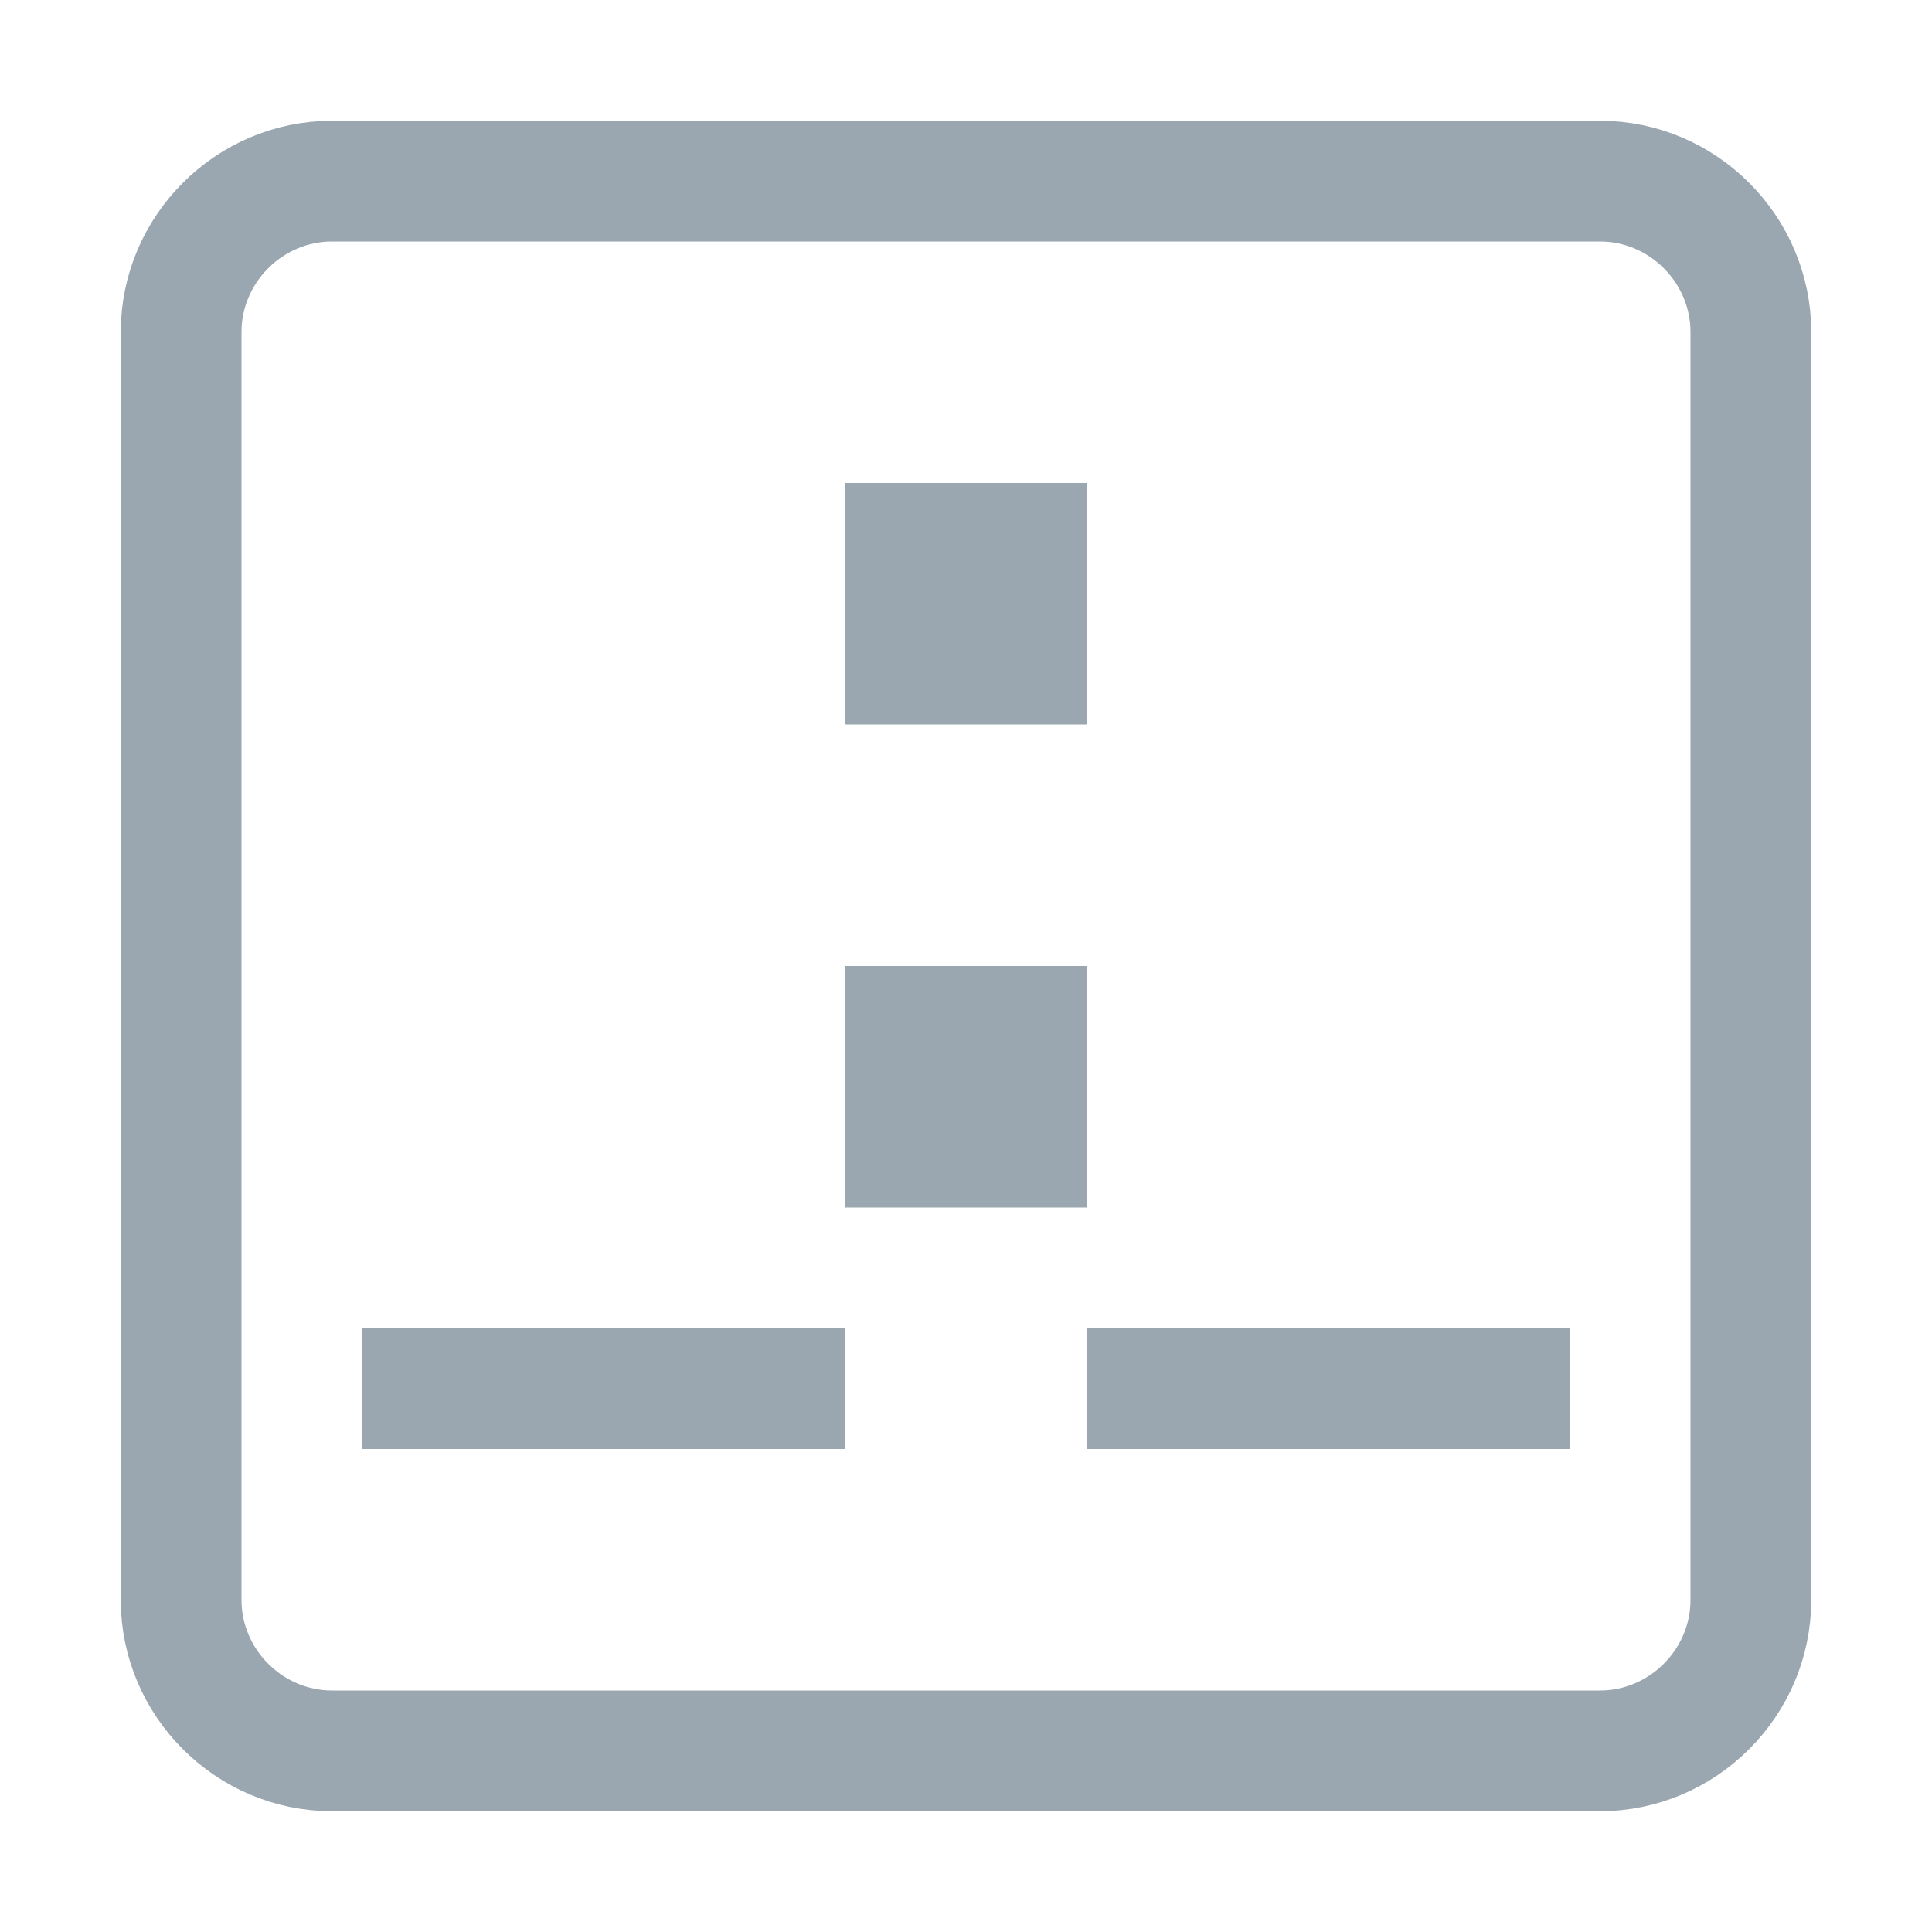
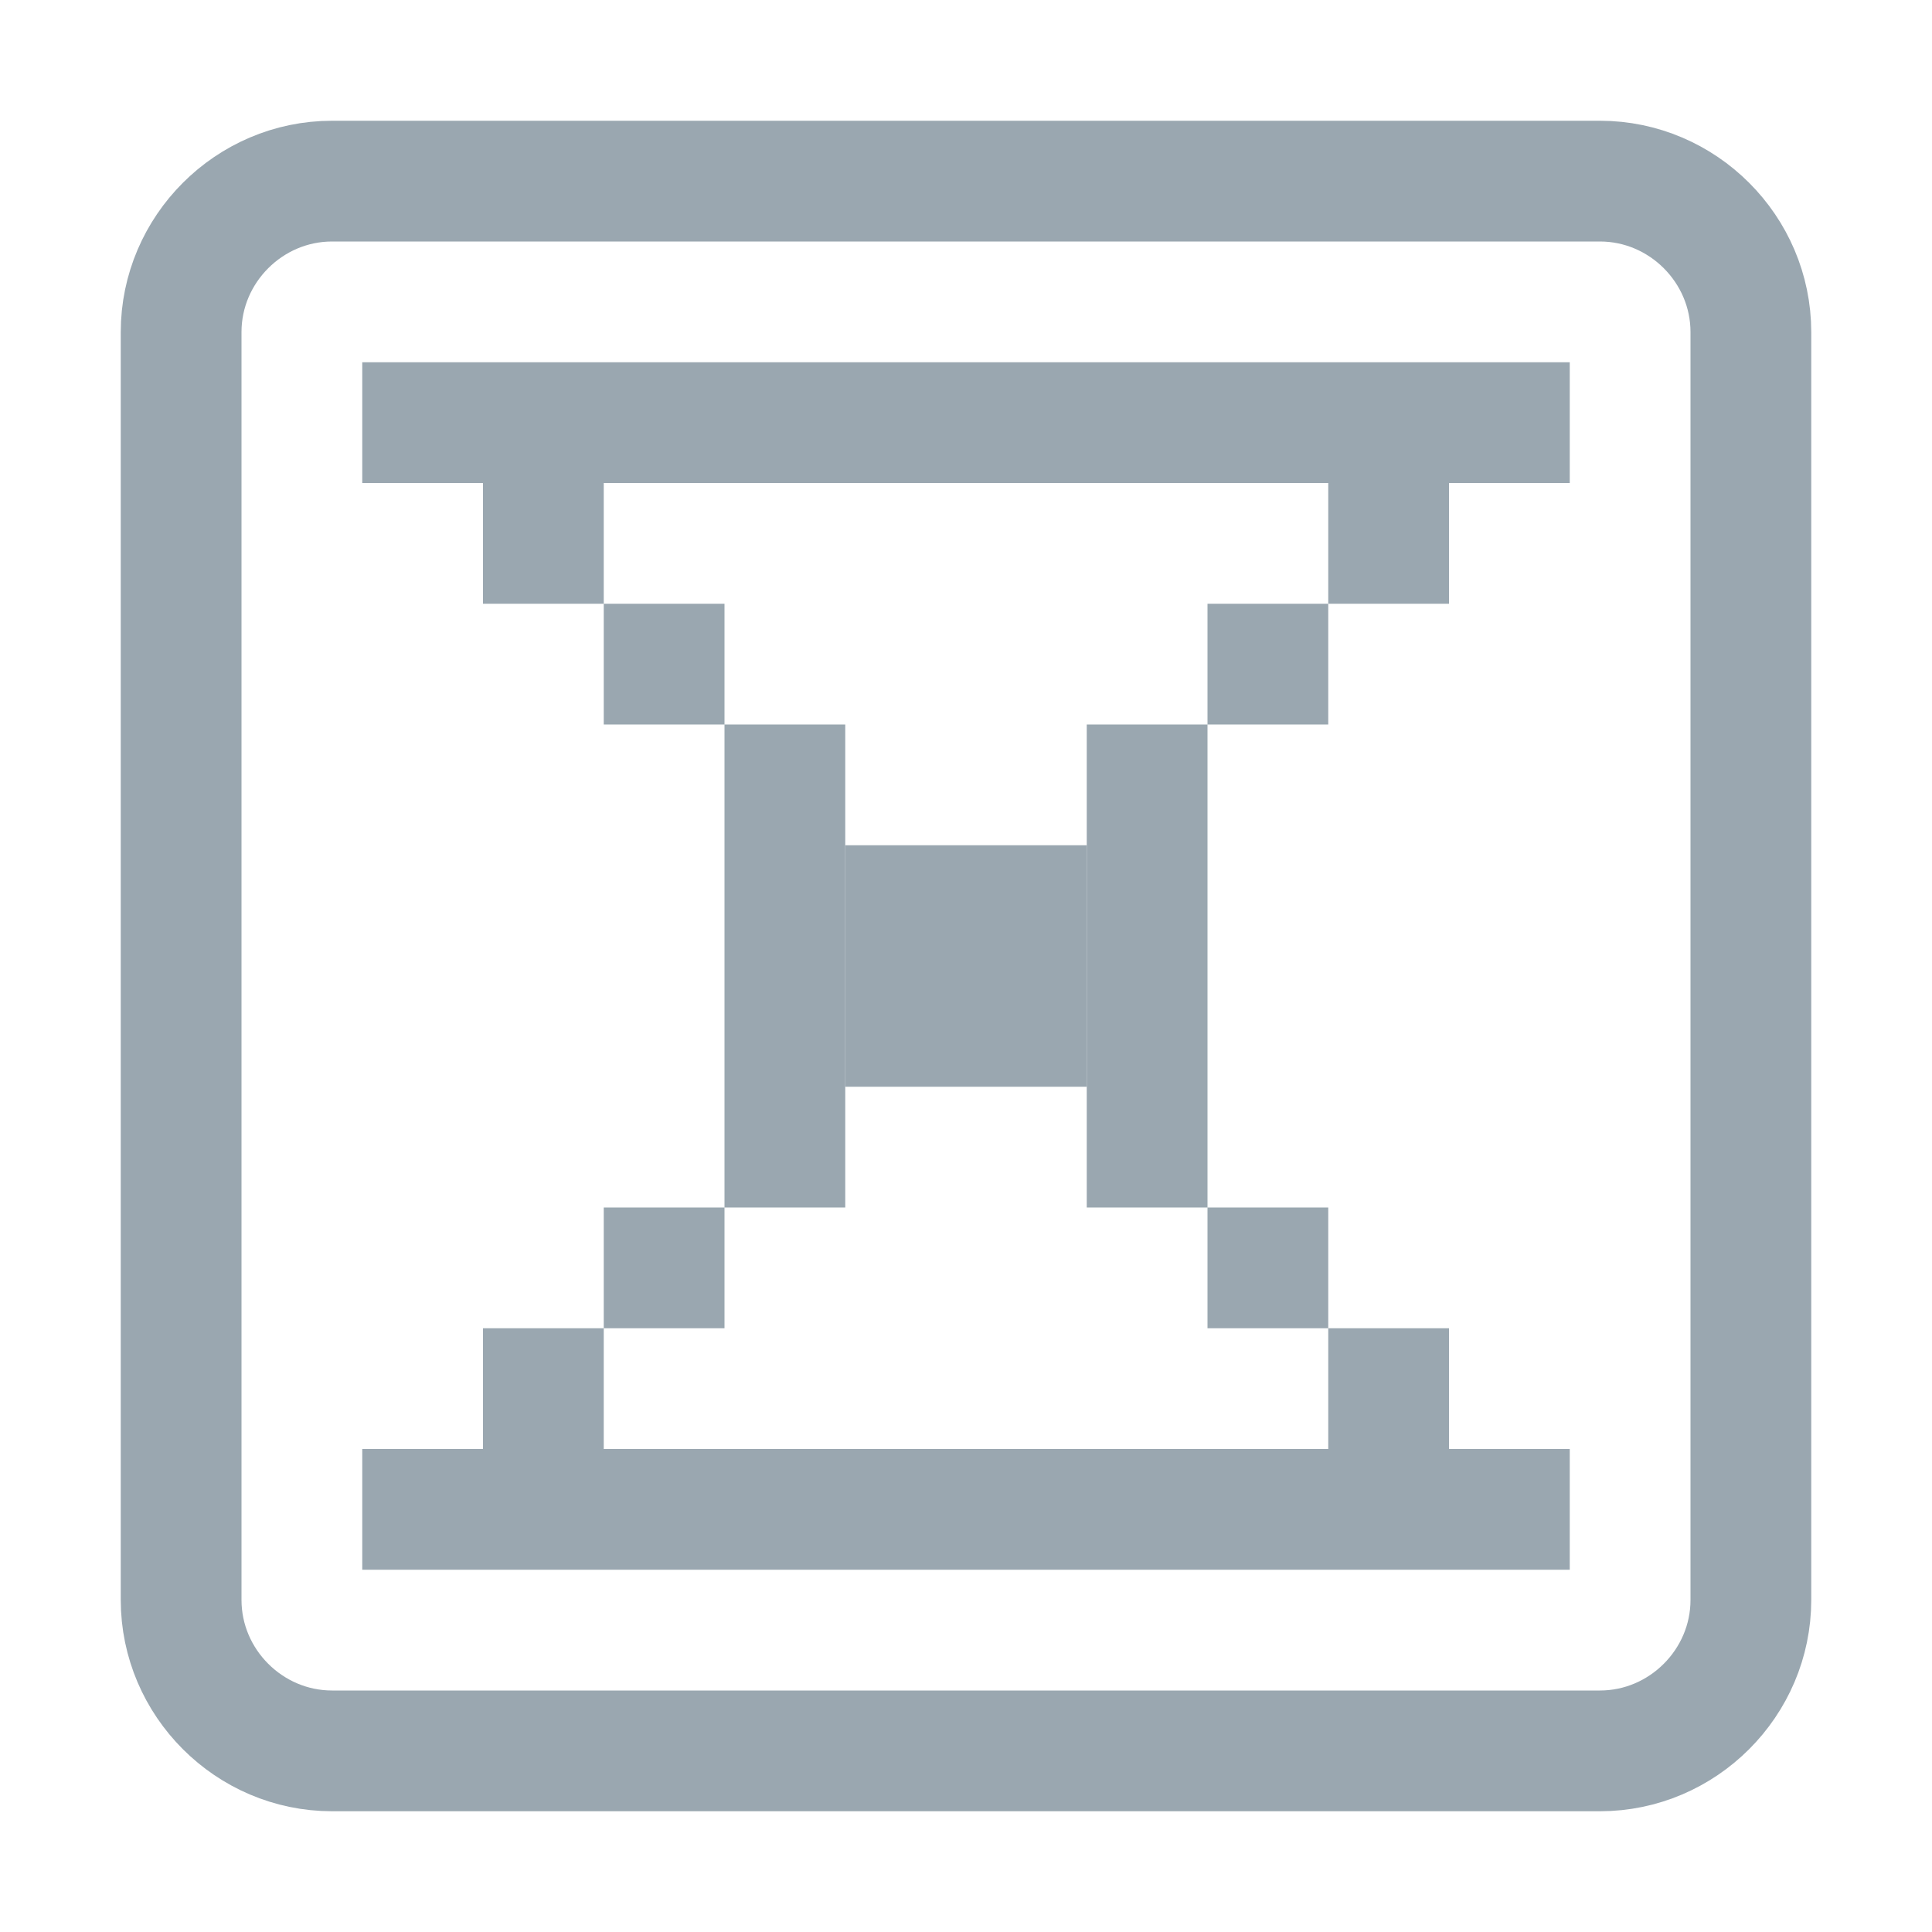
<svg xmlns="http://www.w3.org/2000/svg" width="16" height="16" viewBox="0 0 16 16" fill="none">
-   <path d="M7 11H3V12H7V11Z" fill="#9AA7B0" />
-   <path d="M13 11H9V12H13V11Z" fill="#9AA7B0" />
-   <path d="M9 8H7V10H9V8Z" fill="#9AA7B0" />
-   <path d="M9 4H7V6H9V4Z" fill="#9AA7B0" />
-   <path d="M13.25 14.5H2.75C2.064 14.5 1.5 13.936 1.5 13.25V2.75C1.5 2.064 2.064 1.5 2.75 1.5H13.25C13.936 1.5 14.5 2.064 14.5 2.75V13.25C14.5 13.936 13.936 14.5 13.25 14.5Z" stroke="#9AA7B0" />
+   <path stroke="#9AA7B0" d="M13.25 14.5H2.75C2.064 14.5 1.5 13.936 1.5 13.25V2.75C1.5 2.064 2.064 1.5 2.75 1.5H13.25C13.936 1.5 14.5 2.064 14.5 2.75V13.25C14.5 13.936 13.936 14.5 13.25 14.5Z" />
+   <path fill="#9AA7B0" id="top-line" d="M3,3H3V4H13V3 Z" />
+   <path fill="#9AA7B0" id="left-side" d="M4,4H5V5H4V4 M5,5H6V6H5V5 M6,6H7V7H6V6 M6,7H7V8H6V7 M6,8H7V9H6V8 M6,9H7V10H6V9 M5,10H6V11H5V10 M4,11H5V12H4V11 Z" />
+   <path fill="#9AA7B0" id="right-side" d="M12,4H11V5H12V4 M11,5H10V6H11V5 M9,6H10V7H9V6 M9,7H10V8H9V7 M9,8H10V9H9V8 M9,9H10V10H9V9 M11,10H10V11H11V10 M12,11H11V12H12V11 Z" />
+   <path fill="#9AA7B0" id="center-square" d="M7,7H9V9H7V7 Z" />
+   <path fill="#9AA7B0" id="bottom-line" d="M3,12H13V13H3V3 Z" />
</svg>
